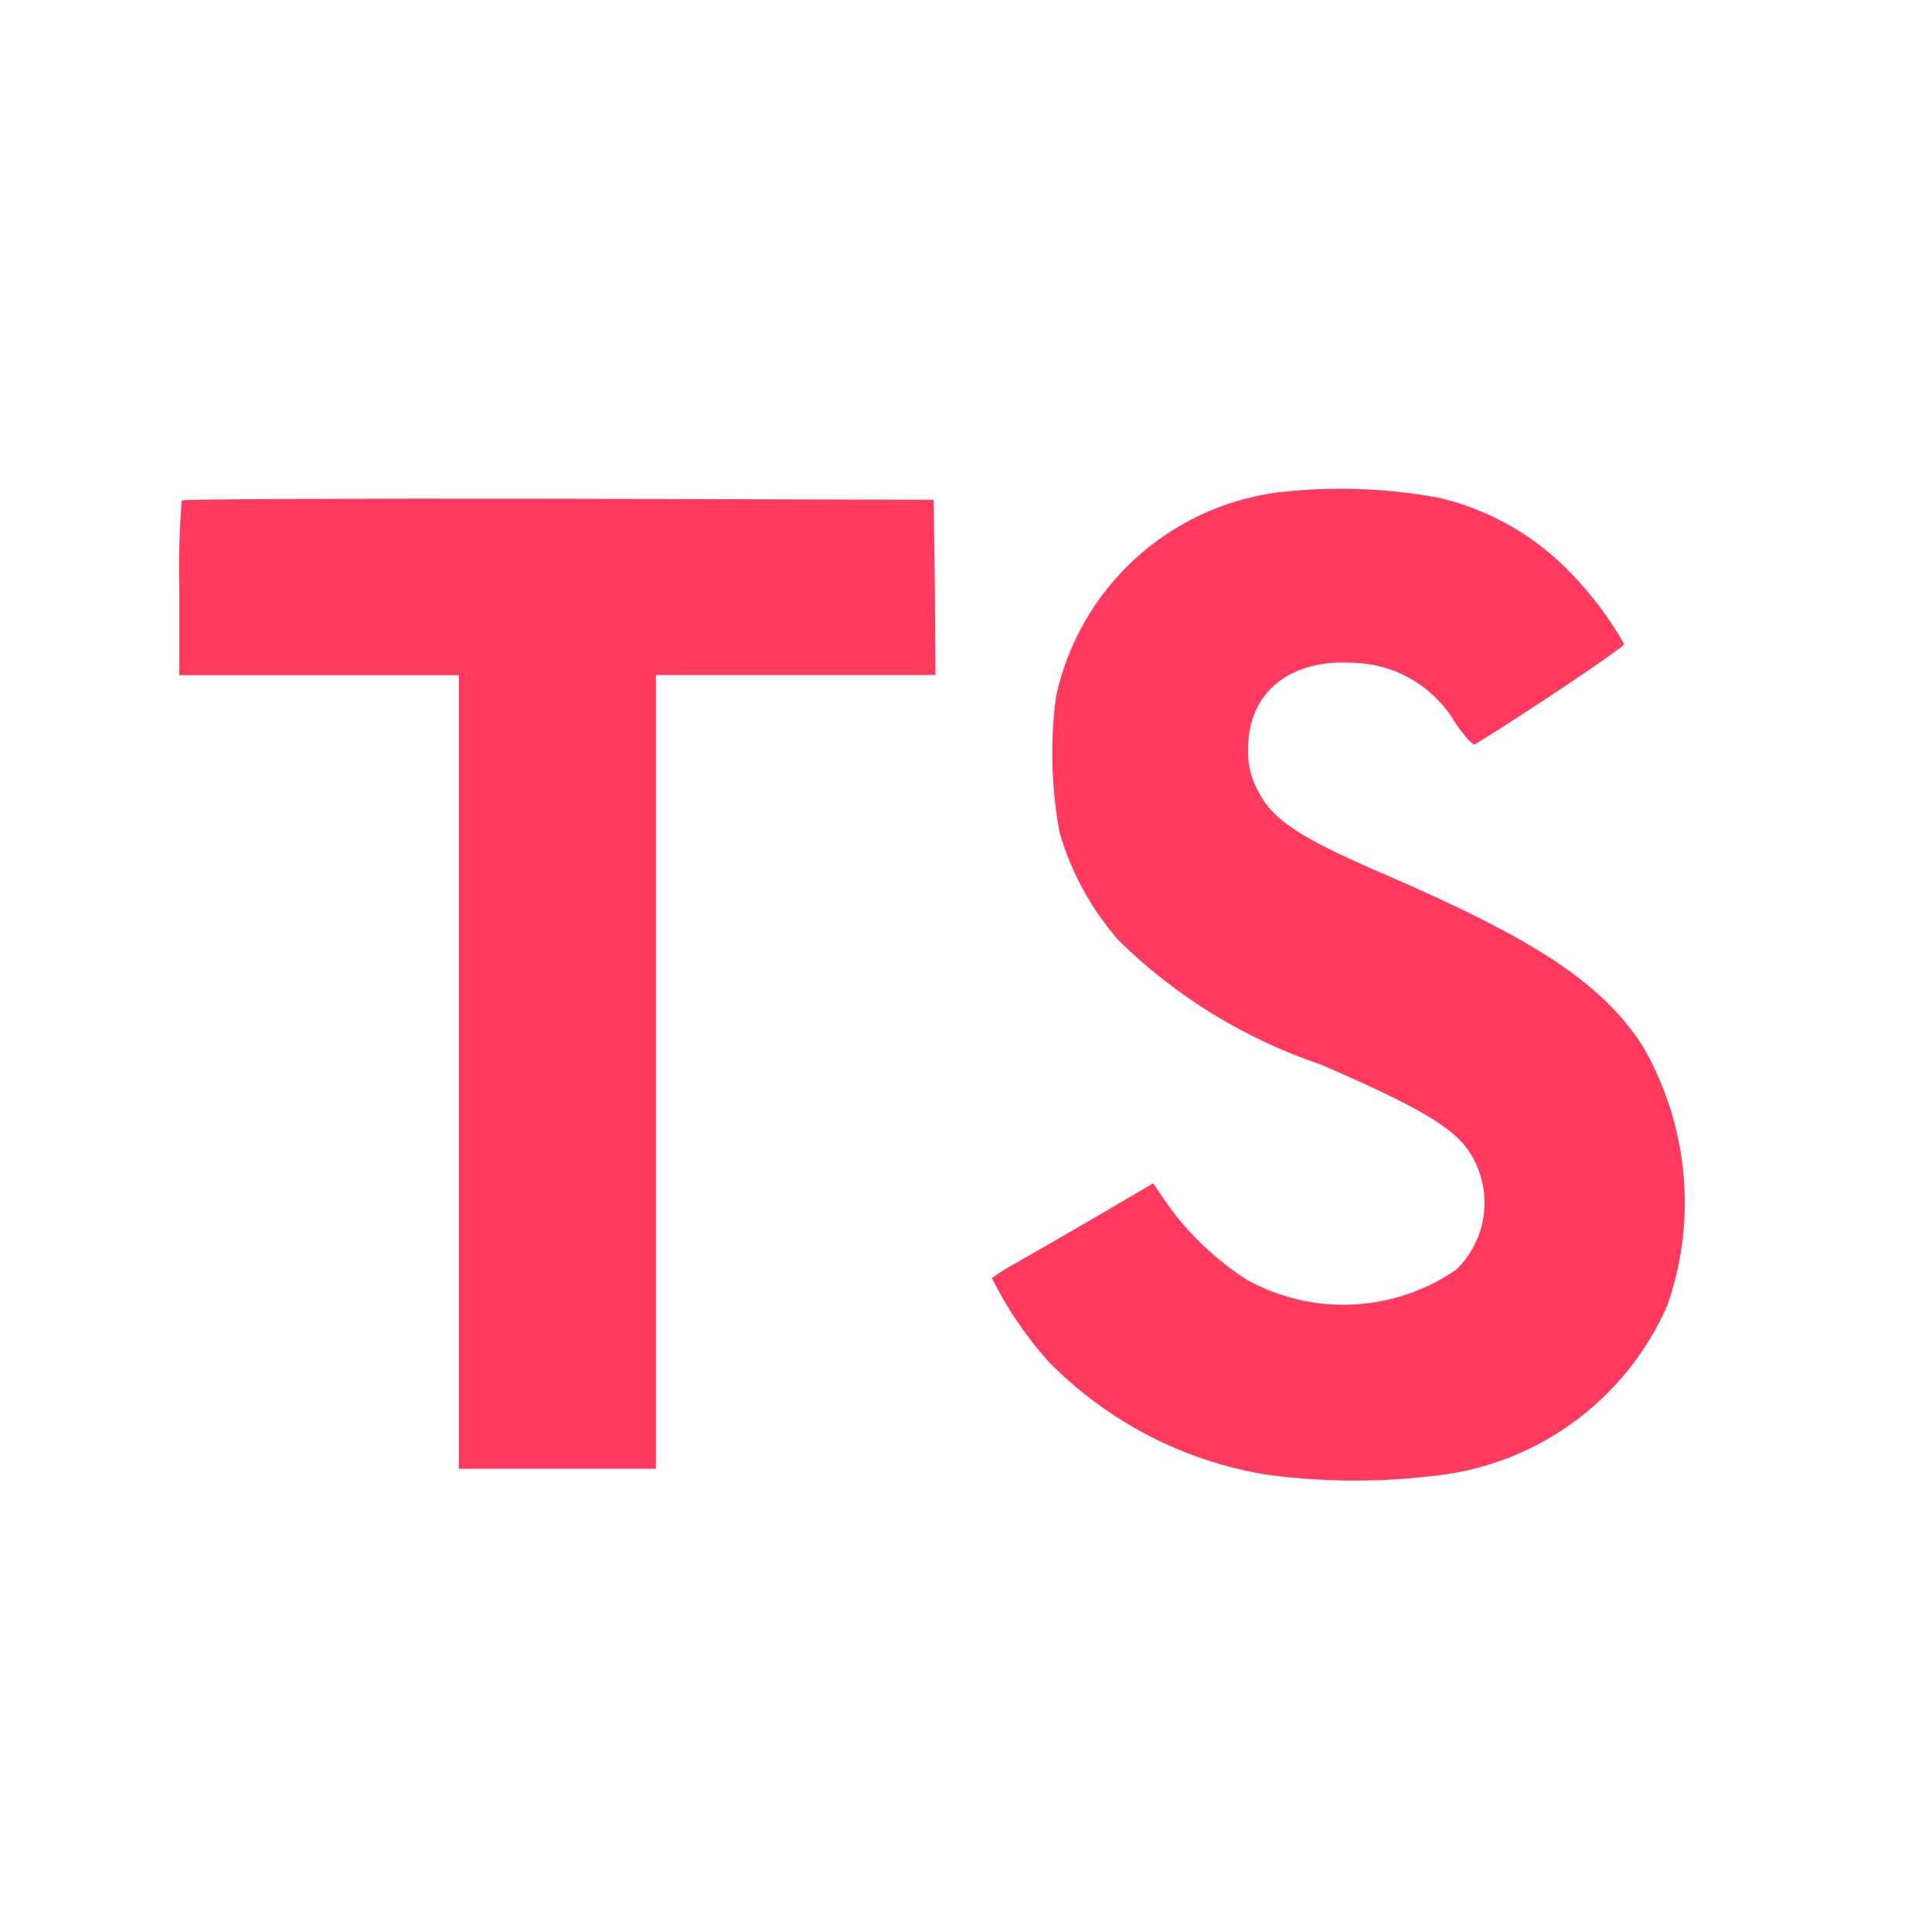
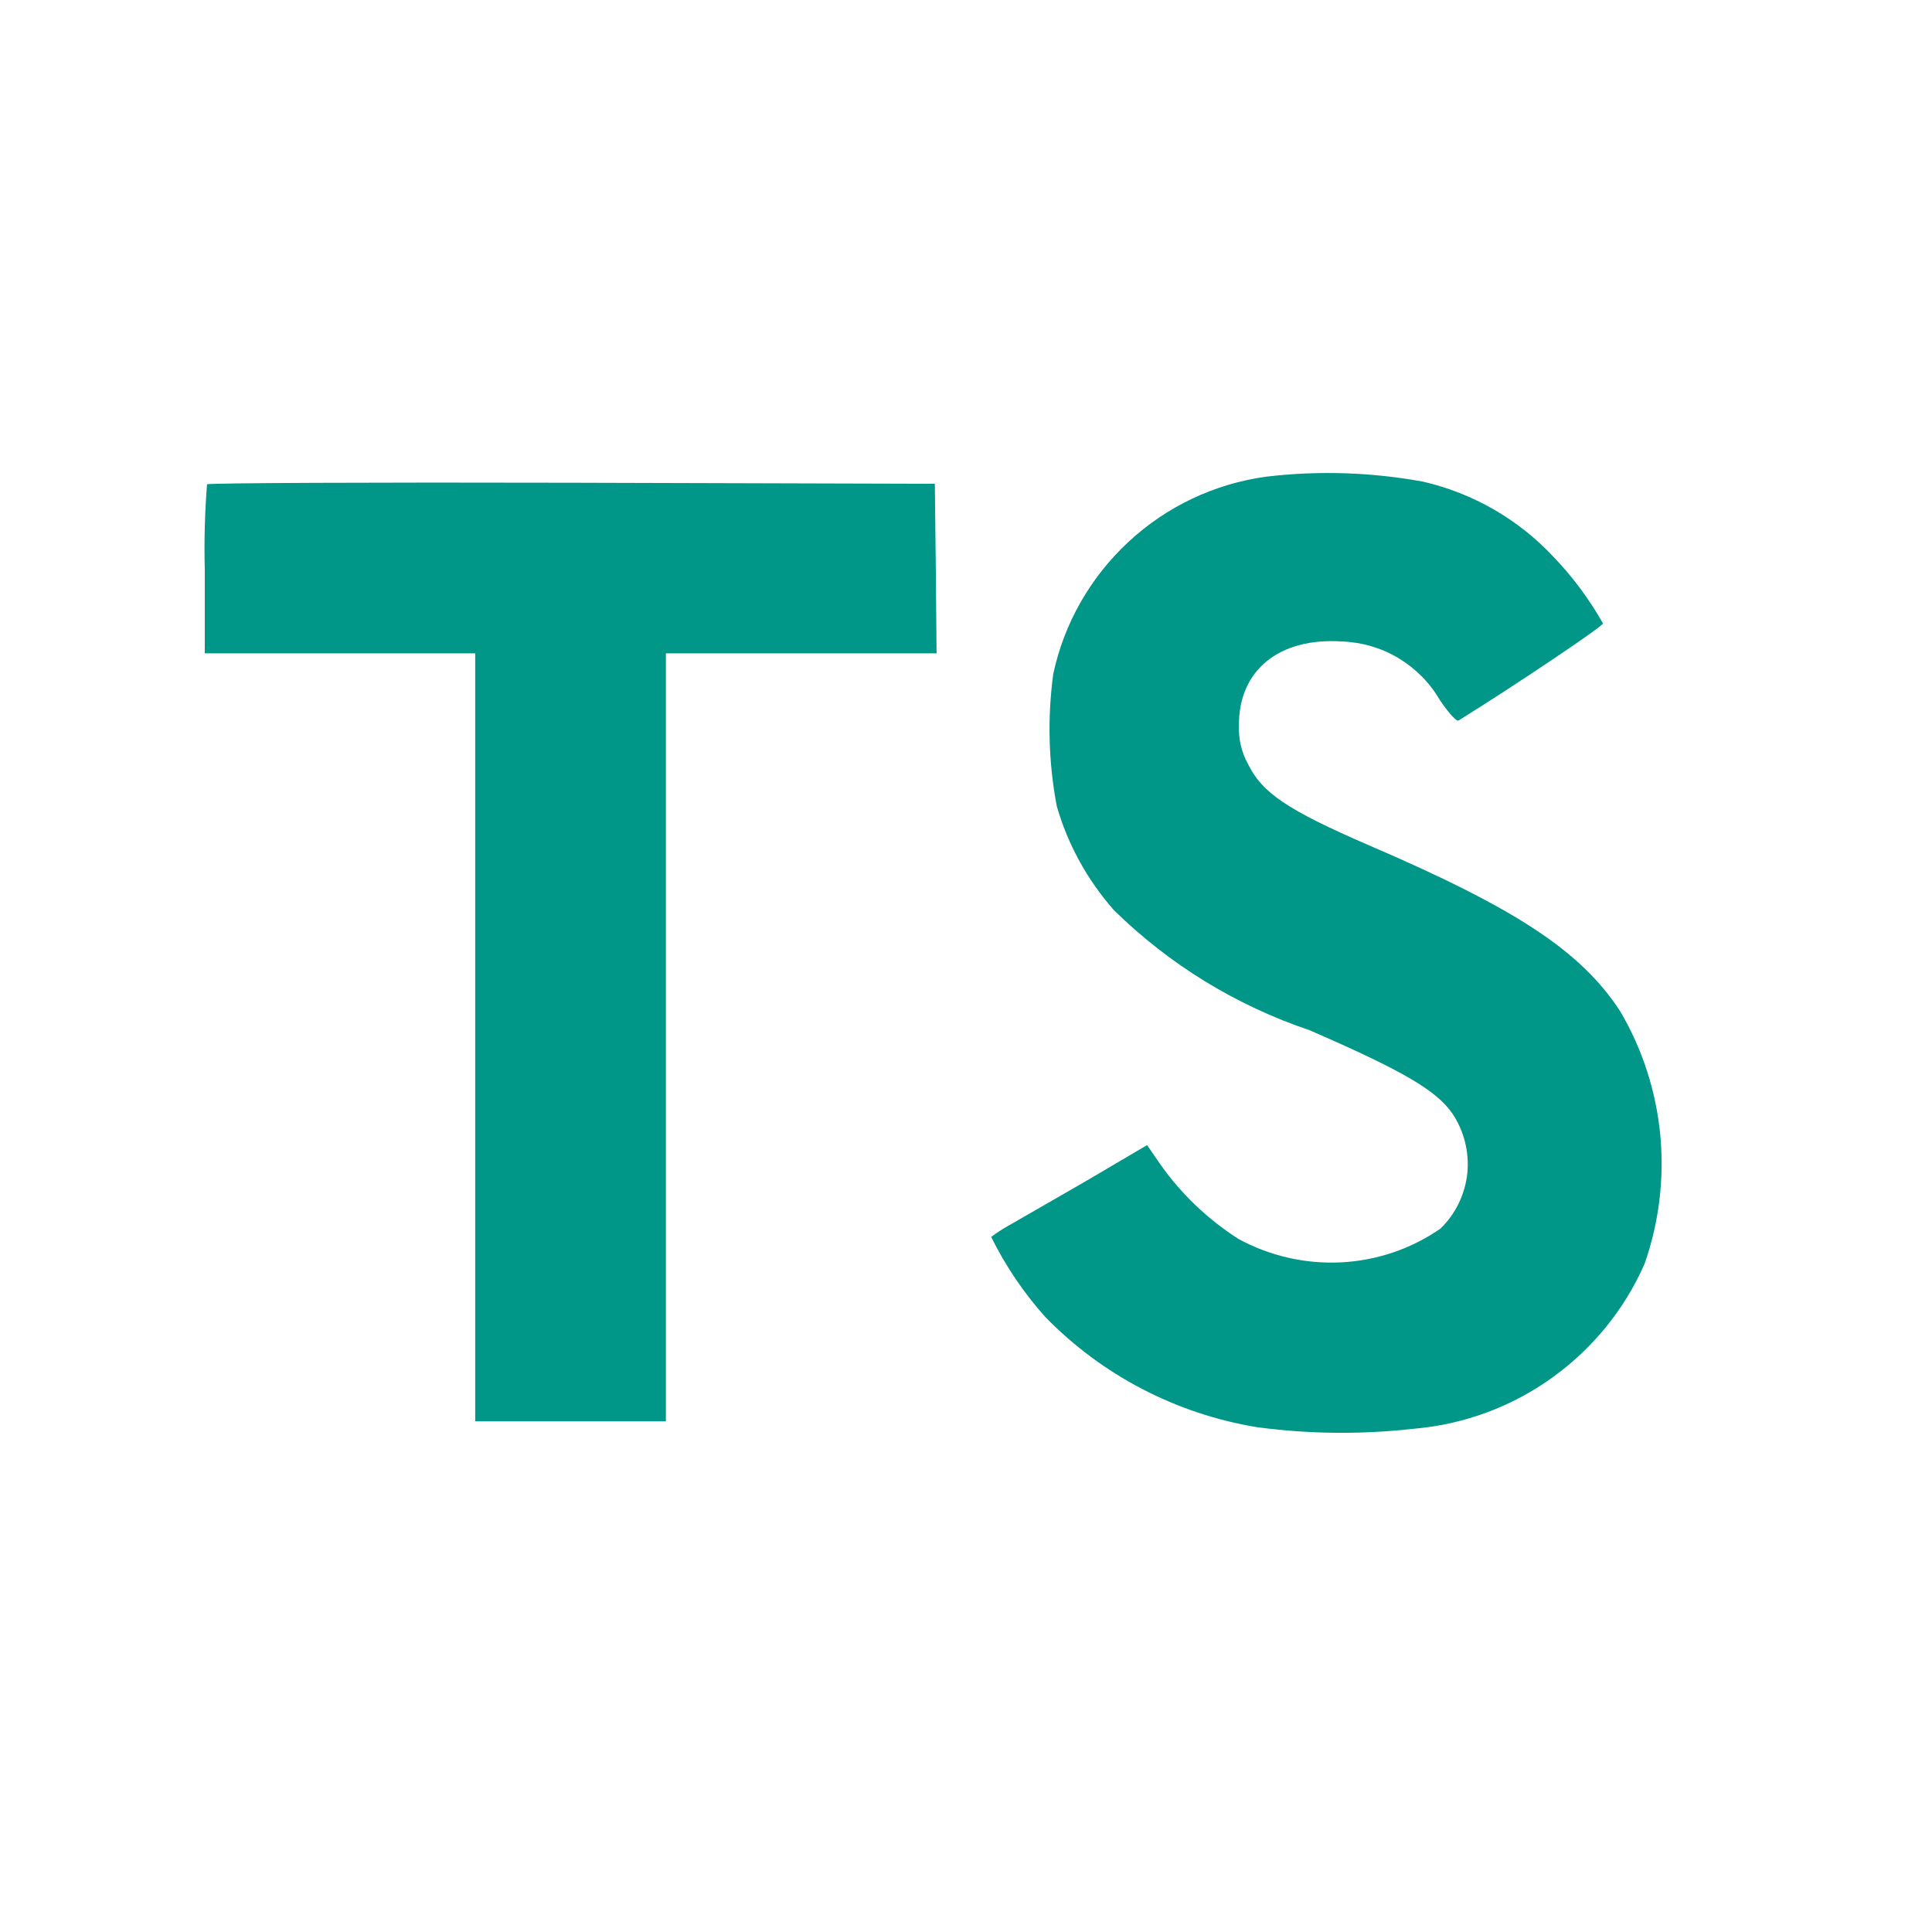
- <svg xmlns="http://www.w3.org/2000/svg" width="40" height="40" viewBox="0 0 40 40" fill="none">
-   <path d="M29.784 10.304C30.848 10.551 31.815 11.109 32.562 11.905C32.974 12.336 33.332 12.816 33.627 13.334C33.641 13.39 31.71 14.688 30.539 15.411C30.496 15.44 30.328 15.256 30.136 14.974C29.922 14.606 29.619 14.299 29.253 14.08C28.889 13.861 28.474 13.739 28.049 13.724C26.703 13.631 25.835 14.336 25.841 15.515C25.83 15.805 25.896 16.092 26.032 16.348C26.329 16.96 26.879 17.328 28.606 18.076C31.786 19.445 33.151 20.348 33.994 21.63C34.47 22.44 34.763 23.345 34.853 24.281C34.943 25.216 34.827 26.16 34.514 27.046C34.083 28.018 33.4 28.857 32.536 29.476C31.672 30.095 30.657 30.471 29.599 30.565C28.473 30.694 27.336 30.682 26.214 30.53C24.494 30.248 22.91 29.422 21.694 28.175C21.234 27.657 20.845 27.081 20.536 26.461C20.666 26.365 20.803 26.278 20.945 26.201C21.142 26.089 21.89 25.659 22.595 25.25L23.875 24.5L24.142 24.89C24.593 25.534 25.167 26.083 25.83 26.505C26.5 26.873 27.259 27.047 28.022 27.008C28.785 26.97 29.523 26.72 30.152 26.286C30.477 25.97 30.68 25.549 30.726 25.098C30.772 24.647 30.657 24.194 30.402 23.819C30.058 23.325 29.352 22.91 27.349 22.041C25.778 21.512 24.346 20.633 23.163 19.473C22.599 18.83 22.182 18.072 21.942 17.251C21.765 16.317 21.739 15.359 21.865 14.416C22.1 13.331 22.663 12.345 23.478 11.59C24.293 10.836 25.32 10.35 26.42 10.199C27.54 10.065 28.674 10.1 29.784 10.304ZM19.355 12.158L19.369 13.975H13.581V30.41H9.5V13.979H3.713V12.194C3.697 11.583 3.714 10.971 3.763 10.361C3.784 10.333 7.303 10.319 11.569 10.326L19.332 10.348L19.355 12.158Z" fill="#FF3A5E" />
+ <svg xmlns="http://www.w3.org/2000/svg" width="40" zoomAndPan="magnify" viewBox="0 0 30 30" height="40" preserveAspectRatio="xMidYMid meet" version="1.0">
+   <path fill="#009688" d="M 22.102 7.48 C 22.875 7.66 23.574 8.062 24.117 8.641 C 24.418 8.953 24.676 9.301 24.891 9.68 C 24.902 9.719 23.5 10.66 22.648 11.188 C 22.617 11.207 22.496 11.074 22.355 10.867 C 22.203 10.602 21.98 10.379 21.715 10.219 C 21.453 10.062 21.152 9.973 20.844 9.961 C 19.863 9.895 19.234 10.406 19.238 11.262 C 19.23 11.473 19.277 11.68 19.379 11.863 C 19.594 12.309 19.992 12.578 21.246 13.121 C 23.555 14.113 24.547 14.77 25.156 15.699 C 25.504 16.289 25.715 16.945 25.781 17.625 C 25.844 18.301 25.762 18.988 25.535 19.629 C 25.223 20.336 24.727 20.945 24.098 21.395 C 23.473 21.844 22.734 22.117 21.969 22.184 C 21.148 22.277 20.324 22.27 19.512 22.16 C 18.262 21.953 17.113 21.355 16.23 20.449 C 15.895 20.074 15.613 19.656 15.391 19.207 C 15.484 19.137 15.582 19.074 15.688 19.016 C 15.828 18.934 16.371 18.625 16.883 18.328 L 17.812 17.781 L 18.008 18.066 C 18.332 18.531 18.75 18.93 19.23 19.238 C 19.719 19.504 20.27 19.629 20.824 19.602 C 21.375 19.574 21.91 19.395 22.367 19.078 C 22.605 18.848 22.75 18.543 22.785 18.215 C 22.816 17.891 22.734 17.559 22.551 17.289 C 22.301 16.93 21.789 16.629 20.332 15.996 C 19.195 15.613 18.156 14.977 17.297 14.133 C 16.887 13.668 16.582 13.117 16.41 12.52 C 16.281 11.844 16.262 11.148 16.355 10.465 C 16.523 9.676 16.934 8.961 17.523 8.414 C 18.117 7.863 18.859 7.512 19.66 7.402 C 20.473 7.305 21.297 7.332 22.102 7.48 Z M 14.531 8.824 L 14.543 10.145 L 10.34 10.145 L 10.34 22.07 L 7.379 22.07 L 7.379 10.145 L 3.18 10.145 L 3.18 8.852 C 3.168 8.406 3.18 7.961 3.215 7.52 C 3.23 7.5 5.785 7.488 8.879 7.496 L 14.516 7.512 Z M 14.531 8.824 " fill-opacity="1" fill-rule="nonzero" />
</svg>
